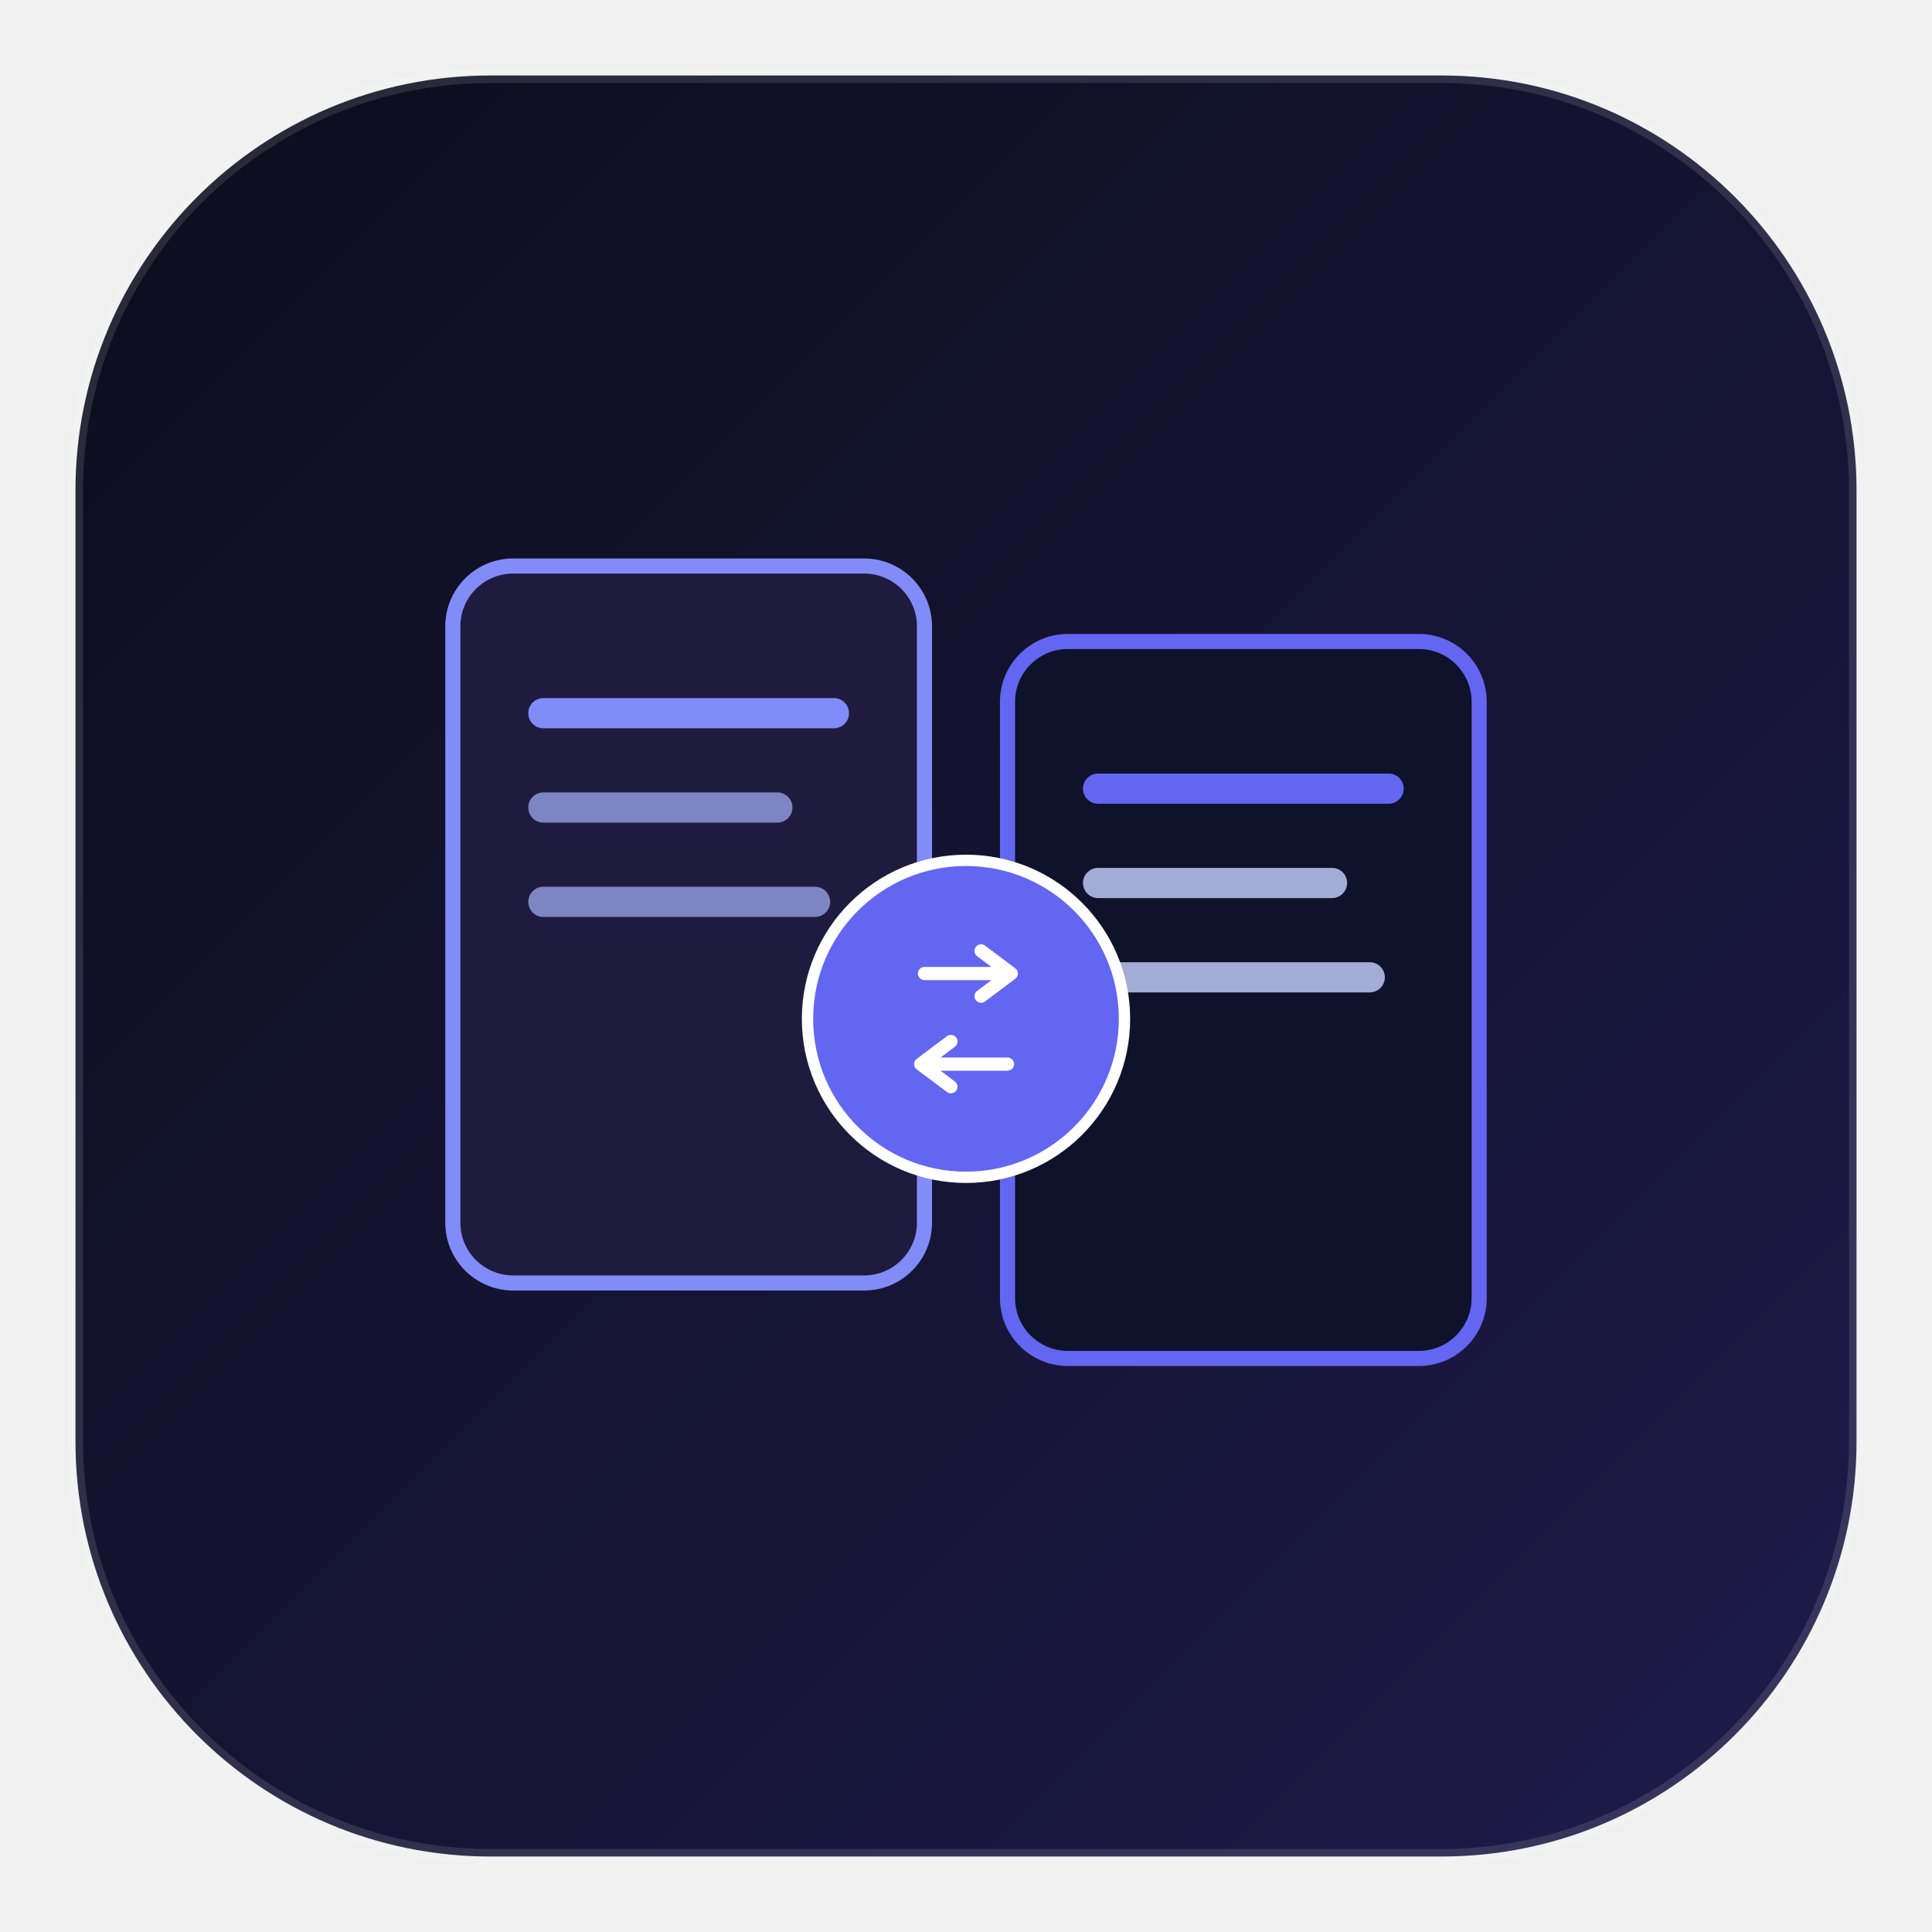
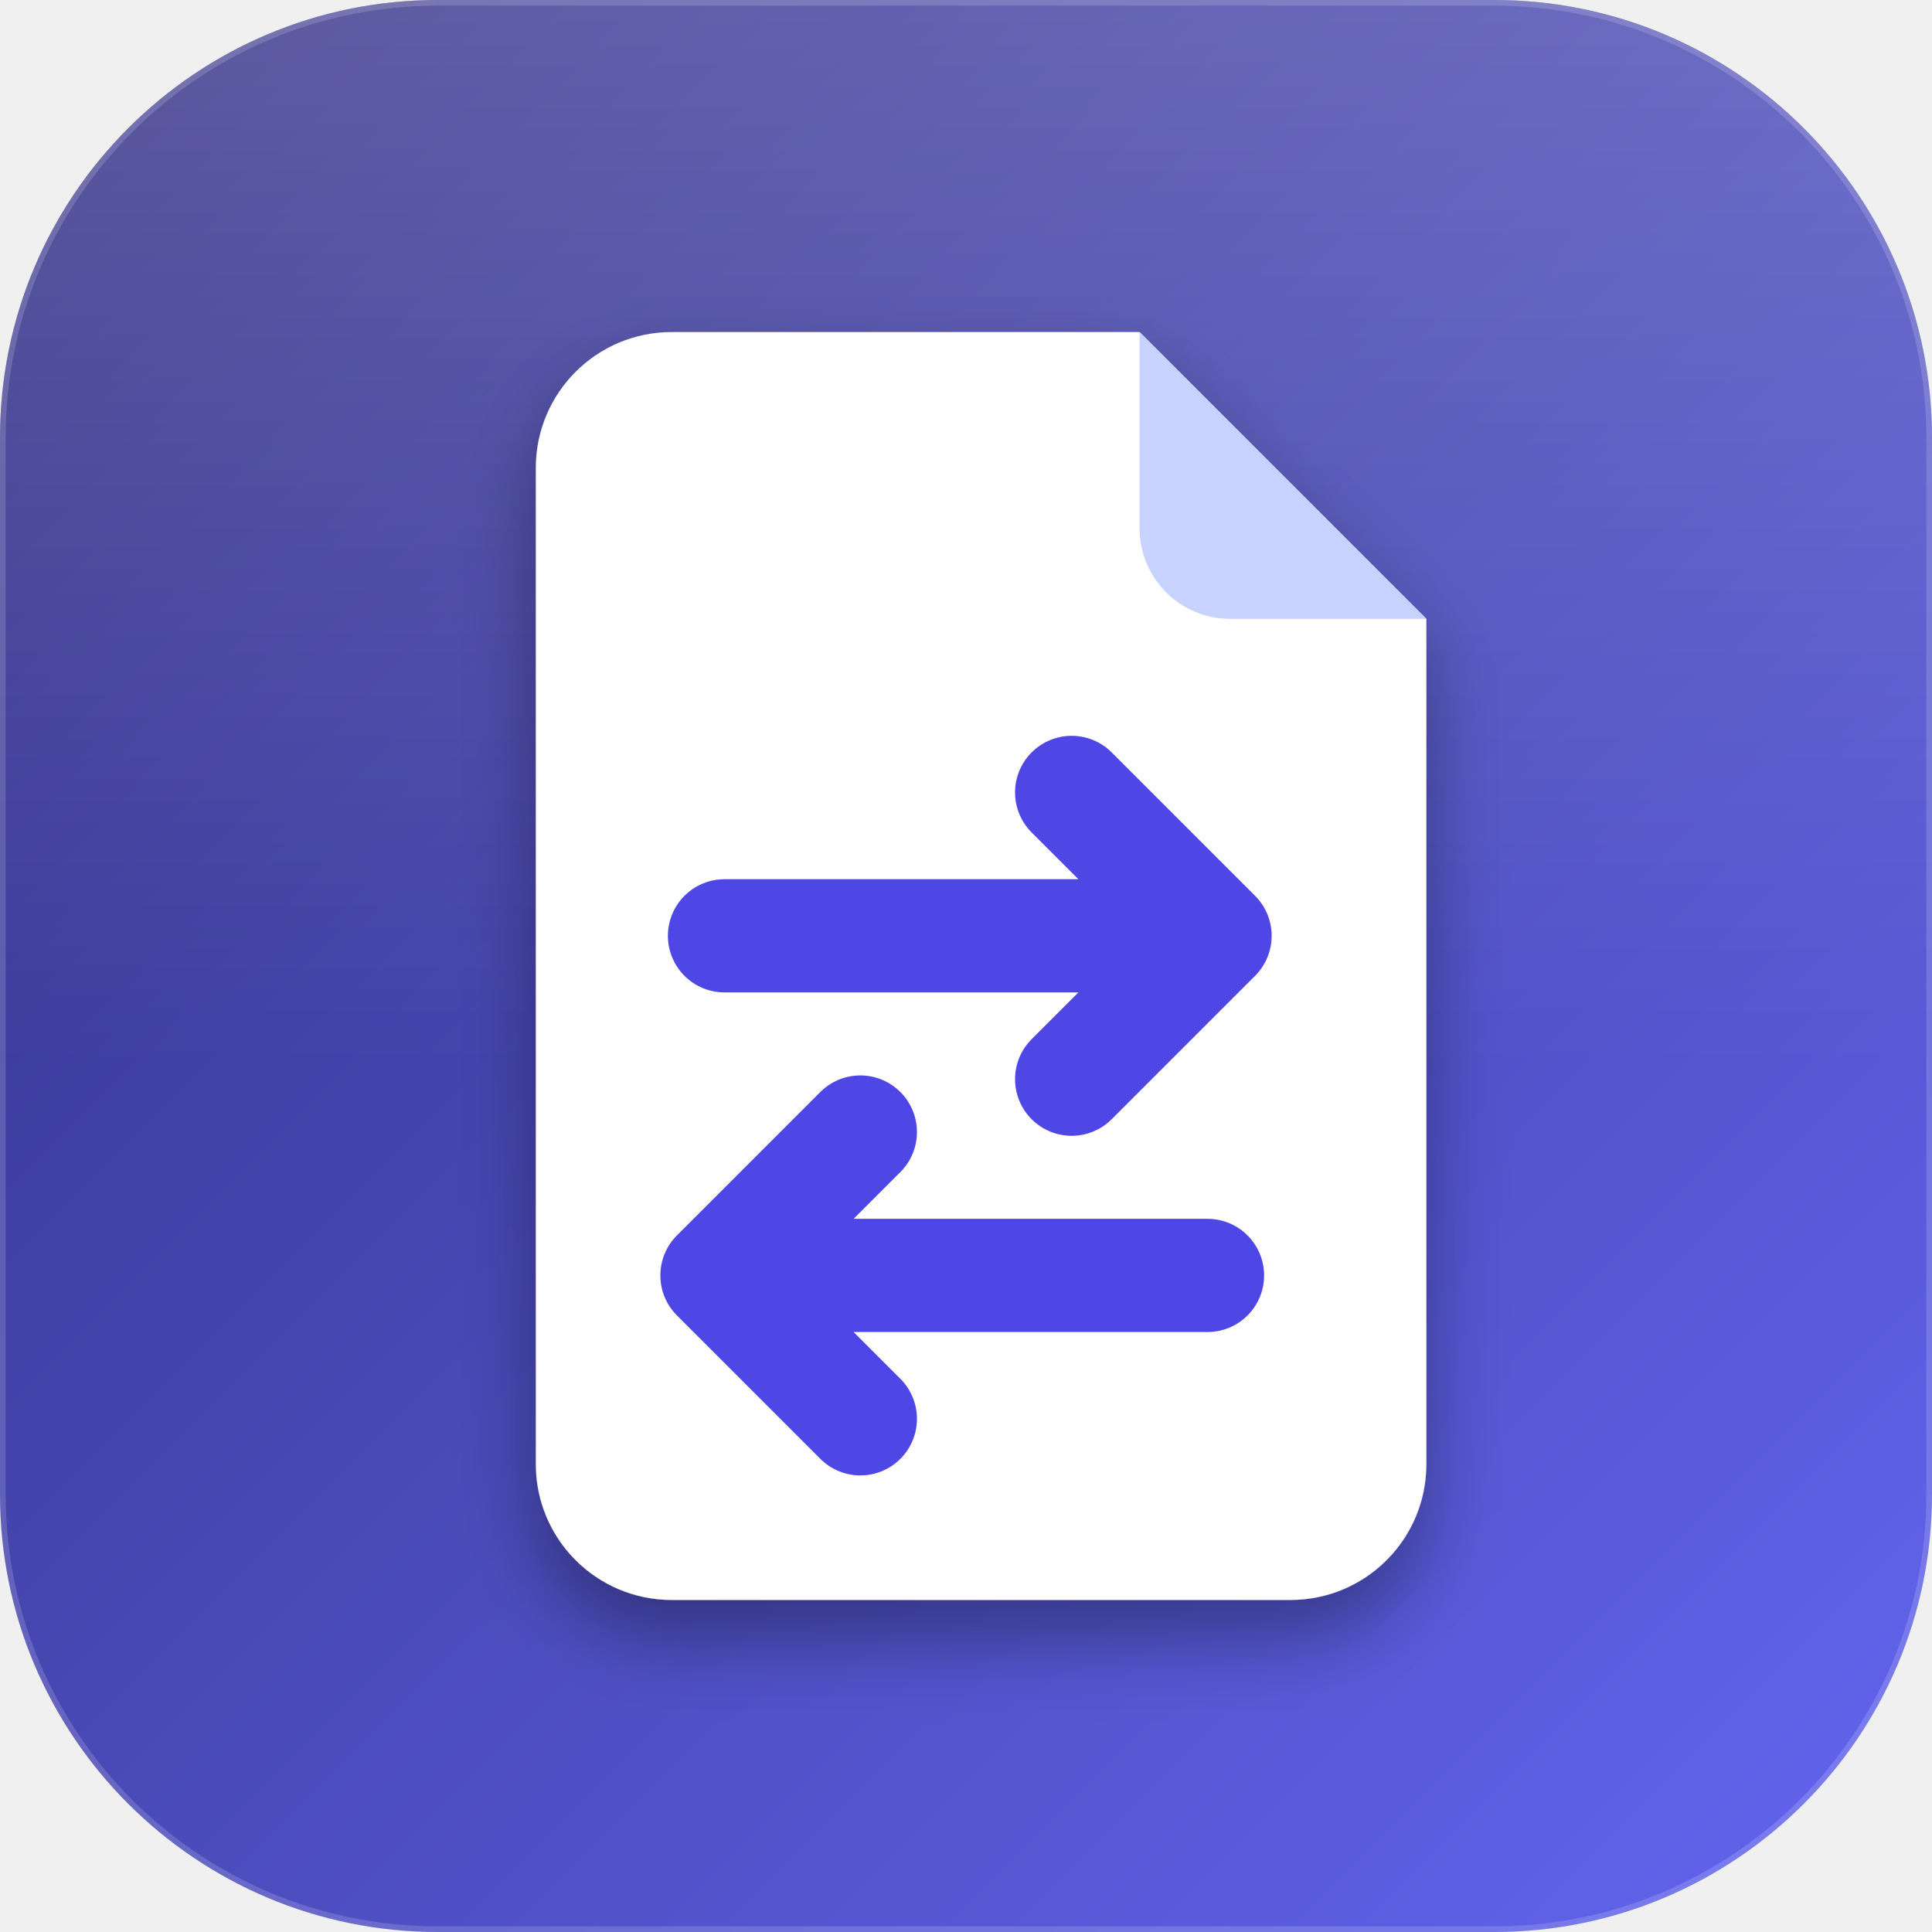
<svg xmlns="http://www.w3.org/2000/svg" viewBox="0 0 512 512">
  <defs>
-     <linearGradient id="bg" x1="0%" y1="0%" x2="100%" y2="100%">
-       <stop offset="0%" stop-color="#0B0D1B" />
-       <stop offset="100%" stop-color="#1E1B4B" />
+     <linearGradient id="bg" x1="0" y1="0" x2="1" y2="1">
+       <stop offset="0" stop-color="#312E81" />
+       <stop offset="1" stop-color="#6366F1" />
    </linearGradient>
+     <linearGradient id="gl" x1="0" y1="0" x2="0" y2="1">
+       <stop offset="0" stop-color="#fff" stop-opacity=".20" />
+       <stop offset=".55" stop-color="#fff" stop-opacity="0" />
+     </linearGradient>
+     <filter id="sh" x="-20%" y="-20%" width="140%" height="150%">
+       <feDropShadow dx="0" dy="10" stdDeviation="10" flood-color="#000" flood-opacity=".35" />
+     </filter>
  </defs>
-   <rect x="20" y="20" width="472" height="472" rx="110" fill="url(#bg)" stroke="rgba(255,255,255,0.12)" stroke-width="4" />
-   <rect x="120" y="150" width="125" height="190" rx="16" fill="#1F1B3E" stroke="#818CF8" stroke-width="4" />
-   <rect x="140" y="185" width="85" height="8" rx="4" fill="#818CF8" />
-   <rect x="140" y="210" width="70" height="8" rx="4" fill="#A5B4FC" opacity="0.7" />
-   <rect x="140" y="235" width="80" height="8" rx="4" fill="#A5B4FC" opacity="0.7" />
-   <rect x="267" y="170" width="125" height="190" rx="16" fill="#0E122B" stroke="#6366F1" stroke-width="4" />
-   <rect x="287" y="205" width="85" height="8" rx="4" fill="#6366F1" />
-   <rect x="287" y="230" width="70" height="8" rx="4" fill="#C7D2FE" opacity="0.8" />
-   <rect x="287" y="255" width="80" height="8" rx="4" fill="#C7D2FE" opacity="0.8" />
-   <circle cx="256" cy="270" r="42" fill="#6366F1" stroke="#FFFFFF" stroke-width="3" />
-   <path d="M245 258 L265 258 M260 252 L268 258 L260 264" stroke="#FFFFFF" stroke-width="3.5" stroke-linecap="round" stroke-linejoin="round" fill="none" />
-   <path d="M267 282 L247 282 M252 276 L244 282 L252 288" stroke="#FFFFFF" stroke-width="3.5" stroke-linecap="round" stroke-linejoin="round" fill="none" />
+   <rect width="512" height="512" rx="116" fill="url(#bg)" />
+   <rect width="512" height="512" rx="116" fill="url(#gl)" />
+   <rect x=".75" y=".75" width="510.5" height="510.5" rx="115.25" fill="none" stroke="#fff" stroke-opacity=".16" stroke-width="1.5" />
+   <g filter="url(#sh)">
+     <path d="M178 88 H302 L378 164 V388 A36 36 0 0 1 342 424 H178 A36 36 0 0 1 142 388 V124 A36 36 0 0 1 178 88 Z" fill="#FFFFFF" />
+     <path d="M302 88 V140 A24 24 0 0 0 326 164 H378 Z" fill="#C7D2FE" />
+     <path d="M192 248 H322 M284 210 L322 248 L284 286 M320 338 H190 M228 300 L190 338 L228 376" fill="none" stroke="#4F46E5" stroke-width="30" stroke-linecap="round" stroke-linejoin="round" />
+   </g>
</svg>
